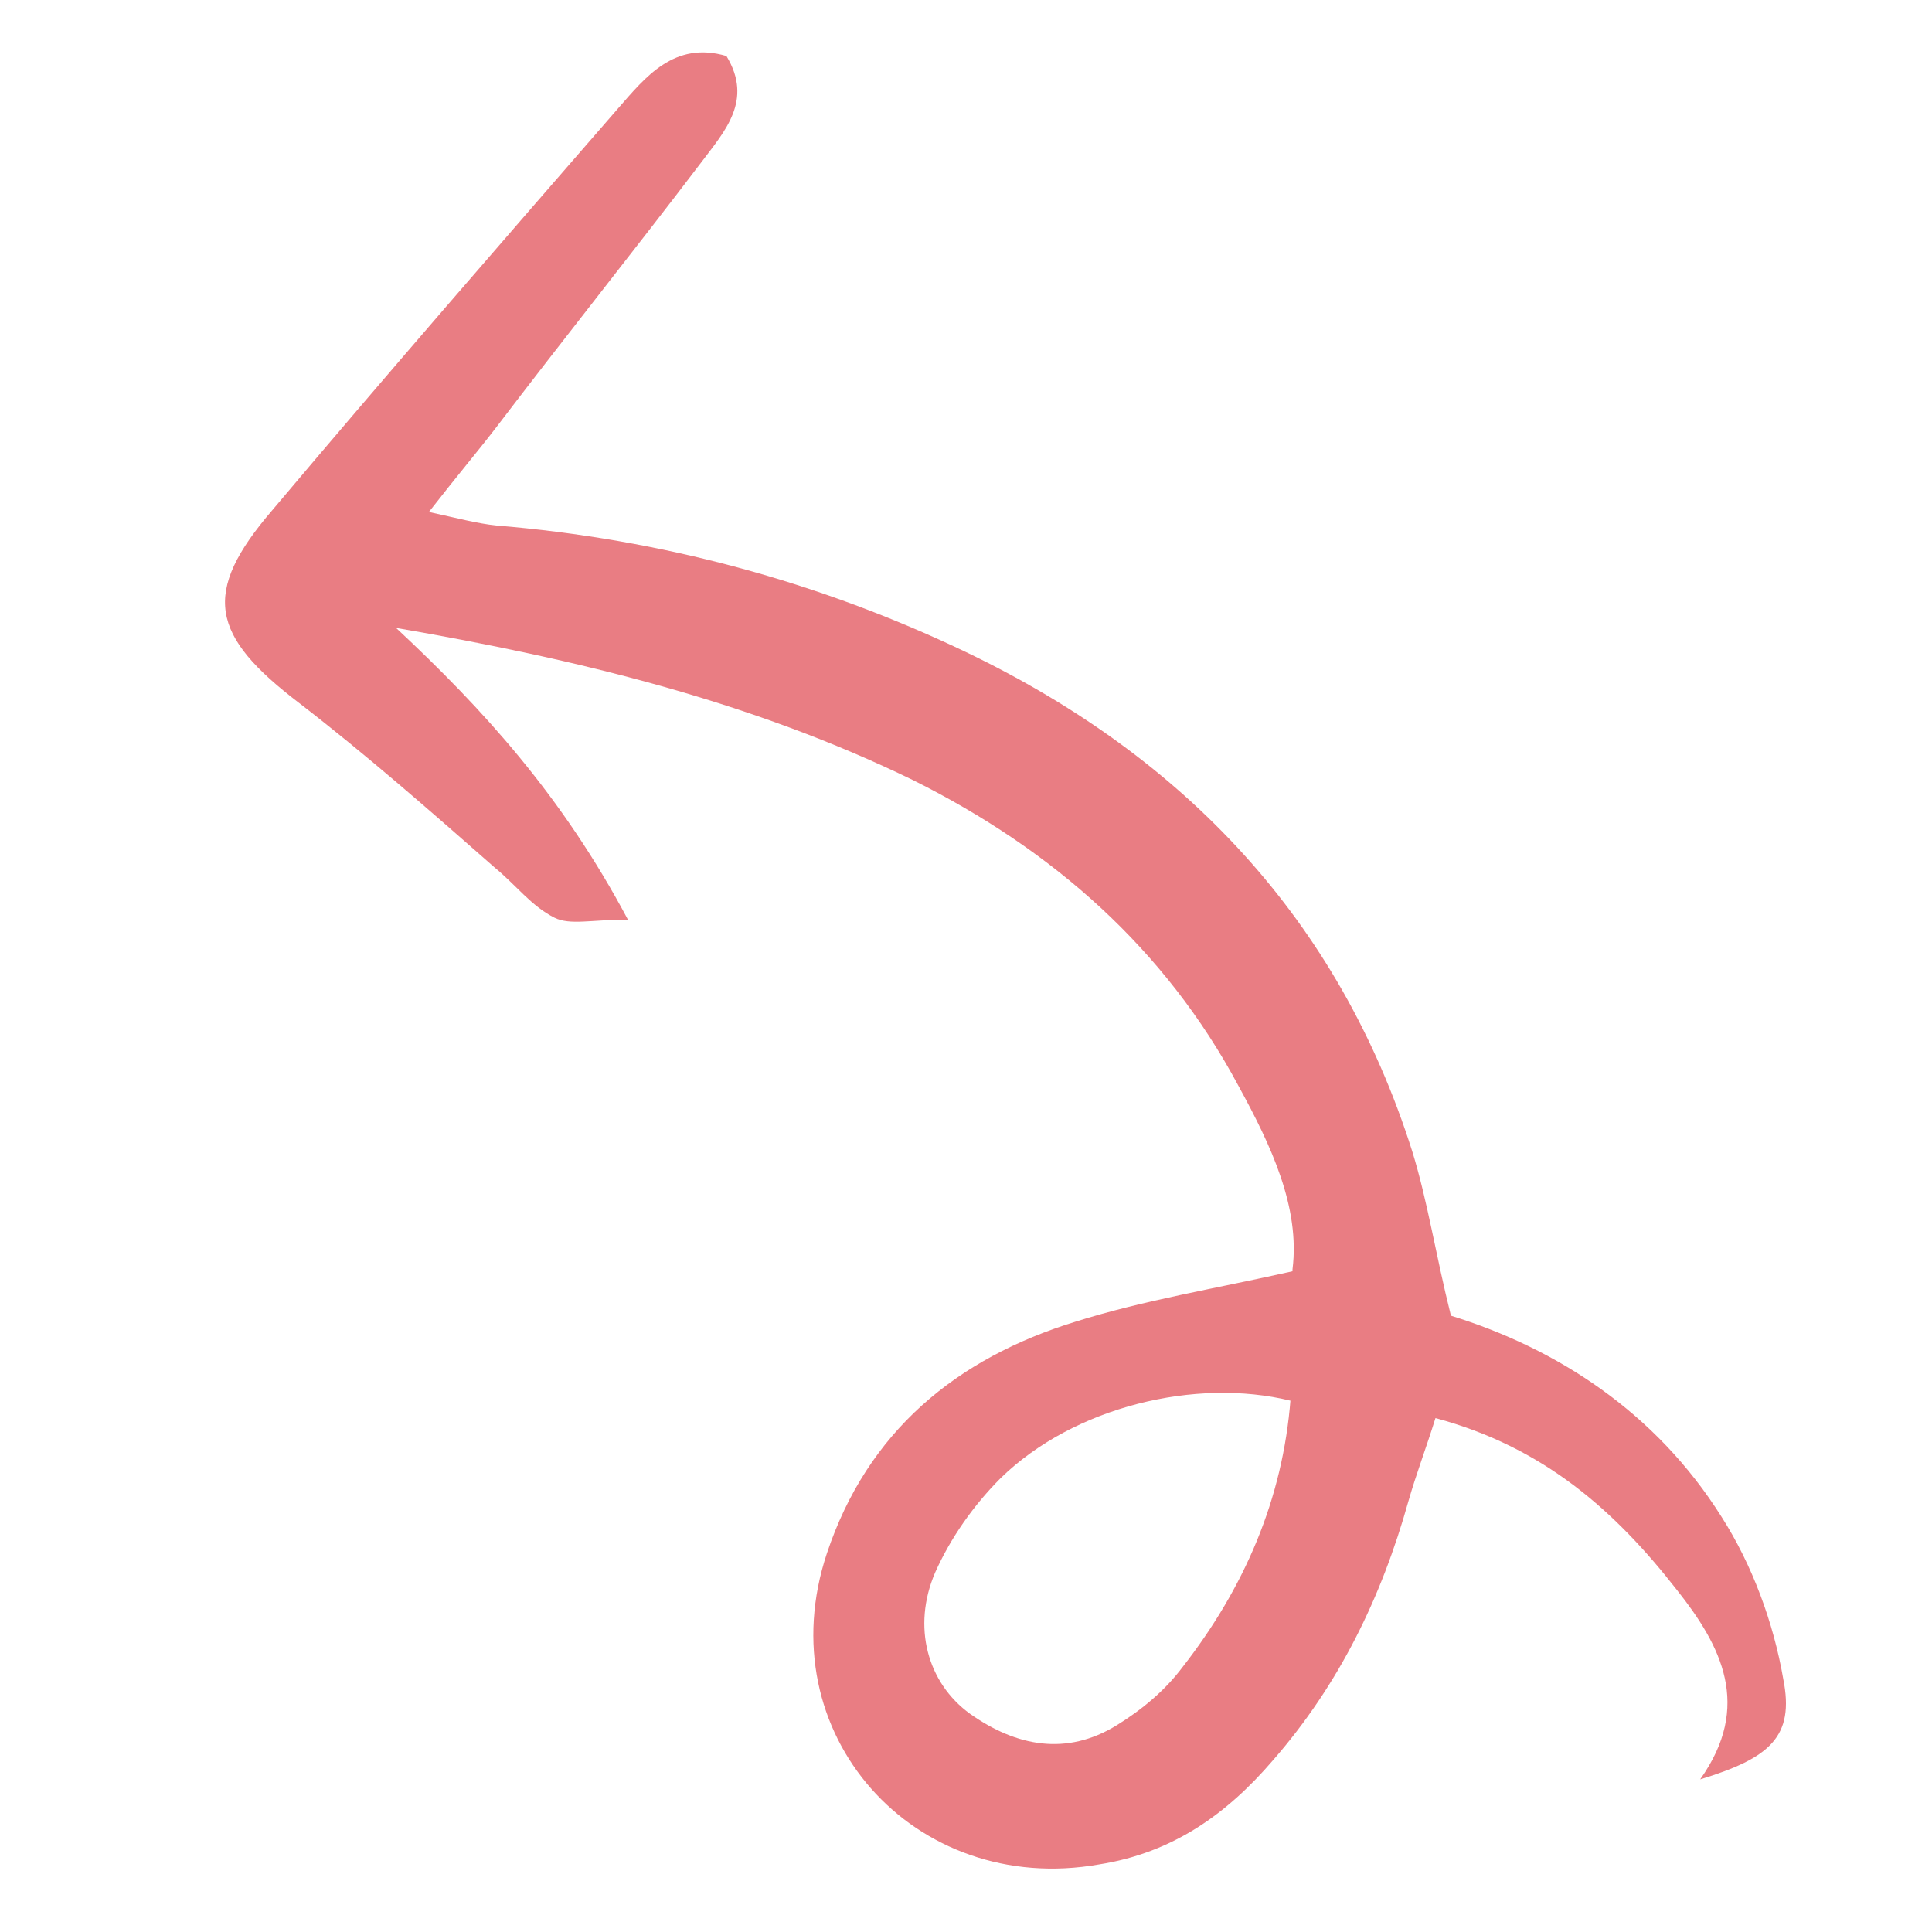
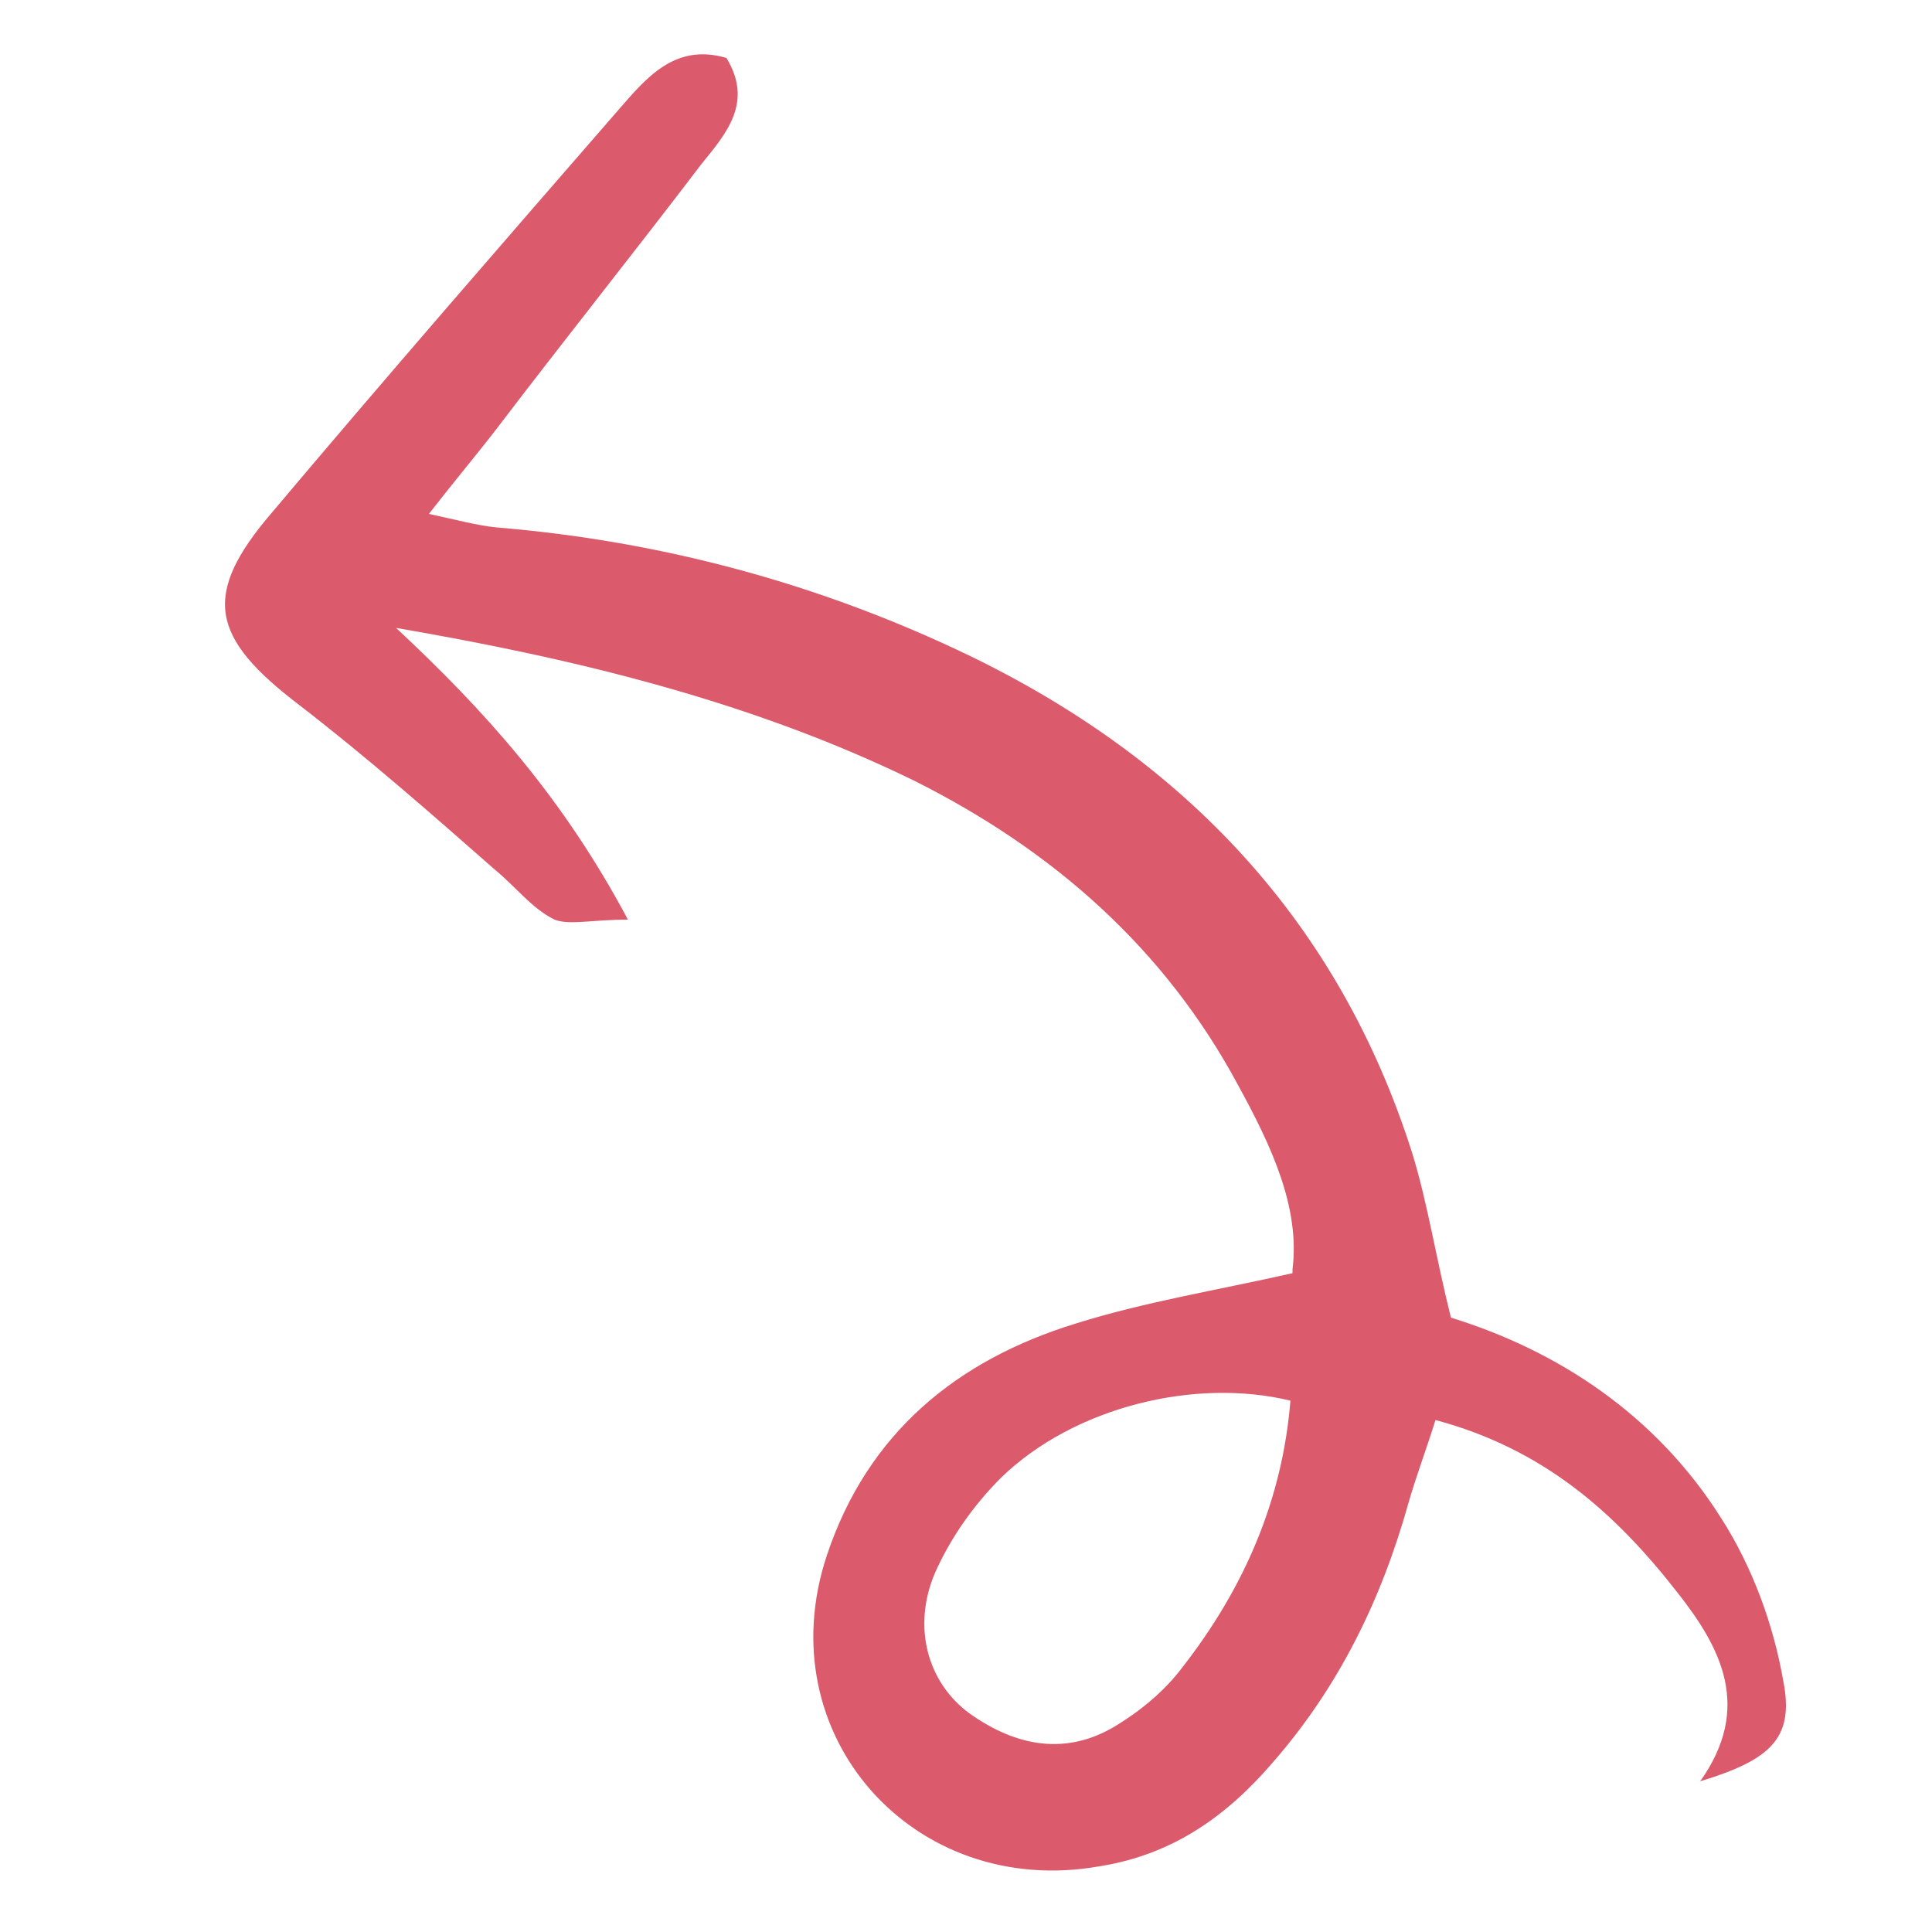
<svg xmlns="http://www.w3.org/2000/svg" version="1.1" viewBox="0 0 100 100">
  <defs>
    <style>
      .cls-1 {
-         fill: #e97d83;
+         fill: #db5a6b;
      }
    </style>
  </defs>
  <g>
    <g id="Layer_1">
-       <path class="cls-1" d="M66.9,65.7c.4-3.2-1.1-6.4-2.8-9.5-3.8-7.1-9.6-12.2-16.8-15.8-8.4-4.1-17.5-6.3-26.8-7.9,4.5,4.2,8.6,8.7,12,15.1-1.9,0-3,.3-3.8-.1-1.2-.6-2-1.7-3.1-2.6-3.3-2.9-6.6-5.8-10.1-8.5-4.6-3.5-5.1-5.7-1.4-10,5.9-7,11.9-13.9,17.9-20.8,1.4-1.6,2.9-3.5,5.6-2.7,1.4,2.3-.1,3.9-1.3,5.5-3.5,4.6-7.1,9.1-10.6,13.7-1,1.3-2.1,2.6-3.5,4.4,1.4.3,2.5.6,3.5.7,8.5.7,16.7,2.9,24.4,6.6,11.2,5.4,19.2,13.8,23,25.8.8,2.6,1.2,5.3,2,8.5,5.5,1.7,10.6,5,14,10.4,1.6,2.5,2.7,5.5,3.2,8.4.6,3-.7,4.1-4.3,5.2,2.7-3.8,1.1-6.9-1.2-9.8-3.2-4.1-6.9-7.4-12.5-8.9-.5,1.6-1,2.9-1.4,4.3-1.4,5-3.6,9.5-7,13.4-2.4,2.8-5.2,4.8-9,5.4-9.6,1.7-17.2-6.8-14.1-16.1,2.1-6.3,6.7-10.1,12.9-12,3.5-1.1,7.2-1.7,11.2-2.6ZM66.8,72.5c-4.9-1.2-11.2.3-15,4-1.4,1.4-2.6,3.1-3.4,4.9-1.2,2.8-.4,5.7,1.8,7.3,2.4,1.7,5,2.2,7.6.6,1.3-.8,2.5-1.8,3.4-3,3.2-4.1,5.2-8.7,5.6-13.9Z" />
+       <g id="Layer_1-2" data-name="Layer_1">
+         <path class="cls-1" d="M66.9,65.7c.4-3.2-1.1-6.4-2.8-9.5-3.8-7.1-9.6-12.2-16.8-15.8-8.4-4.1-17.5-6.3-26.8-7.9,4.5,4.2,8.6,8.7,12,15.1-1.9,0-3,.3-3.8,0-1.2-.6-2-1.7-3.1-2.6-3.3-2.9-6.6-5.8-10.1-8.5-4.6-3.5-5.1-5.7-1.4-10,5.9-7,11.9-13.9,17.9-20.8,1.4-1.6,2.9-3.5,5.6-2.7,1.4,2.3,0,3.9-1.3,5.5-3.5,4.6-7.1,9.1-10.6,13.7-1,1.3-2.1,2.6-3.5,4.4,1.4.3,2.5.6,3.5.7,8.5.7,16.7,2.9,24.4,6.6,11.2,5.4,19.2,13.8,23,25.8.8,2.6,1.2,5.3,2,8.5,5.5,1.7,10.6,5,14,10.4,1.6,2.5,2.7,5.5,3.2,8.4.6,3-.7,4.1-4.3,5.2,2.7-3.8,1.1-6.9-1.2-9.8-3.2-4.1-6.9-7.4-12.5-8.9-.5,1.6-1,2.9-1.4,4.3-1.4,5-3.6,9.5-7,13.4-2.4,2.8-5.2,4.8-9,5.4-9.6,1.7-17.2-6.8-14.1-16.1,2.1-6.3,6.7-10.1,12.9-12,3.5-1.1,7.2-1.7,11.2-2.6h0ZM66.8,72.5c-4.9-1.2-11.2.3-15,4-1.4,1.4-2.6,3.1-3.4,4.9-1.2,2.8-.4,5.7,1.8,7.3,2.4,1.7,5,2.2,7.6.6,1.3-.8,2.5-1.8,3.4-3,3.2-4.1,5.2-8.7,5.6-13.9h0Z" />
+       </g>
    </g>
  </g>
</svg>
